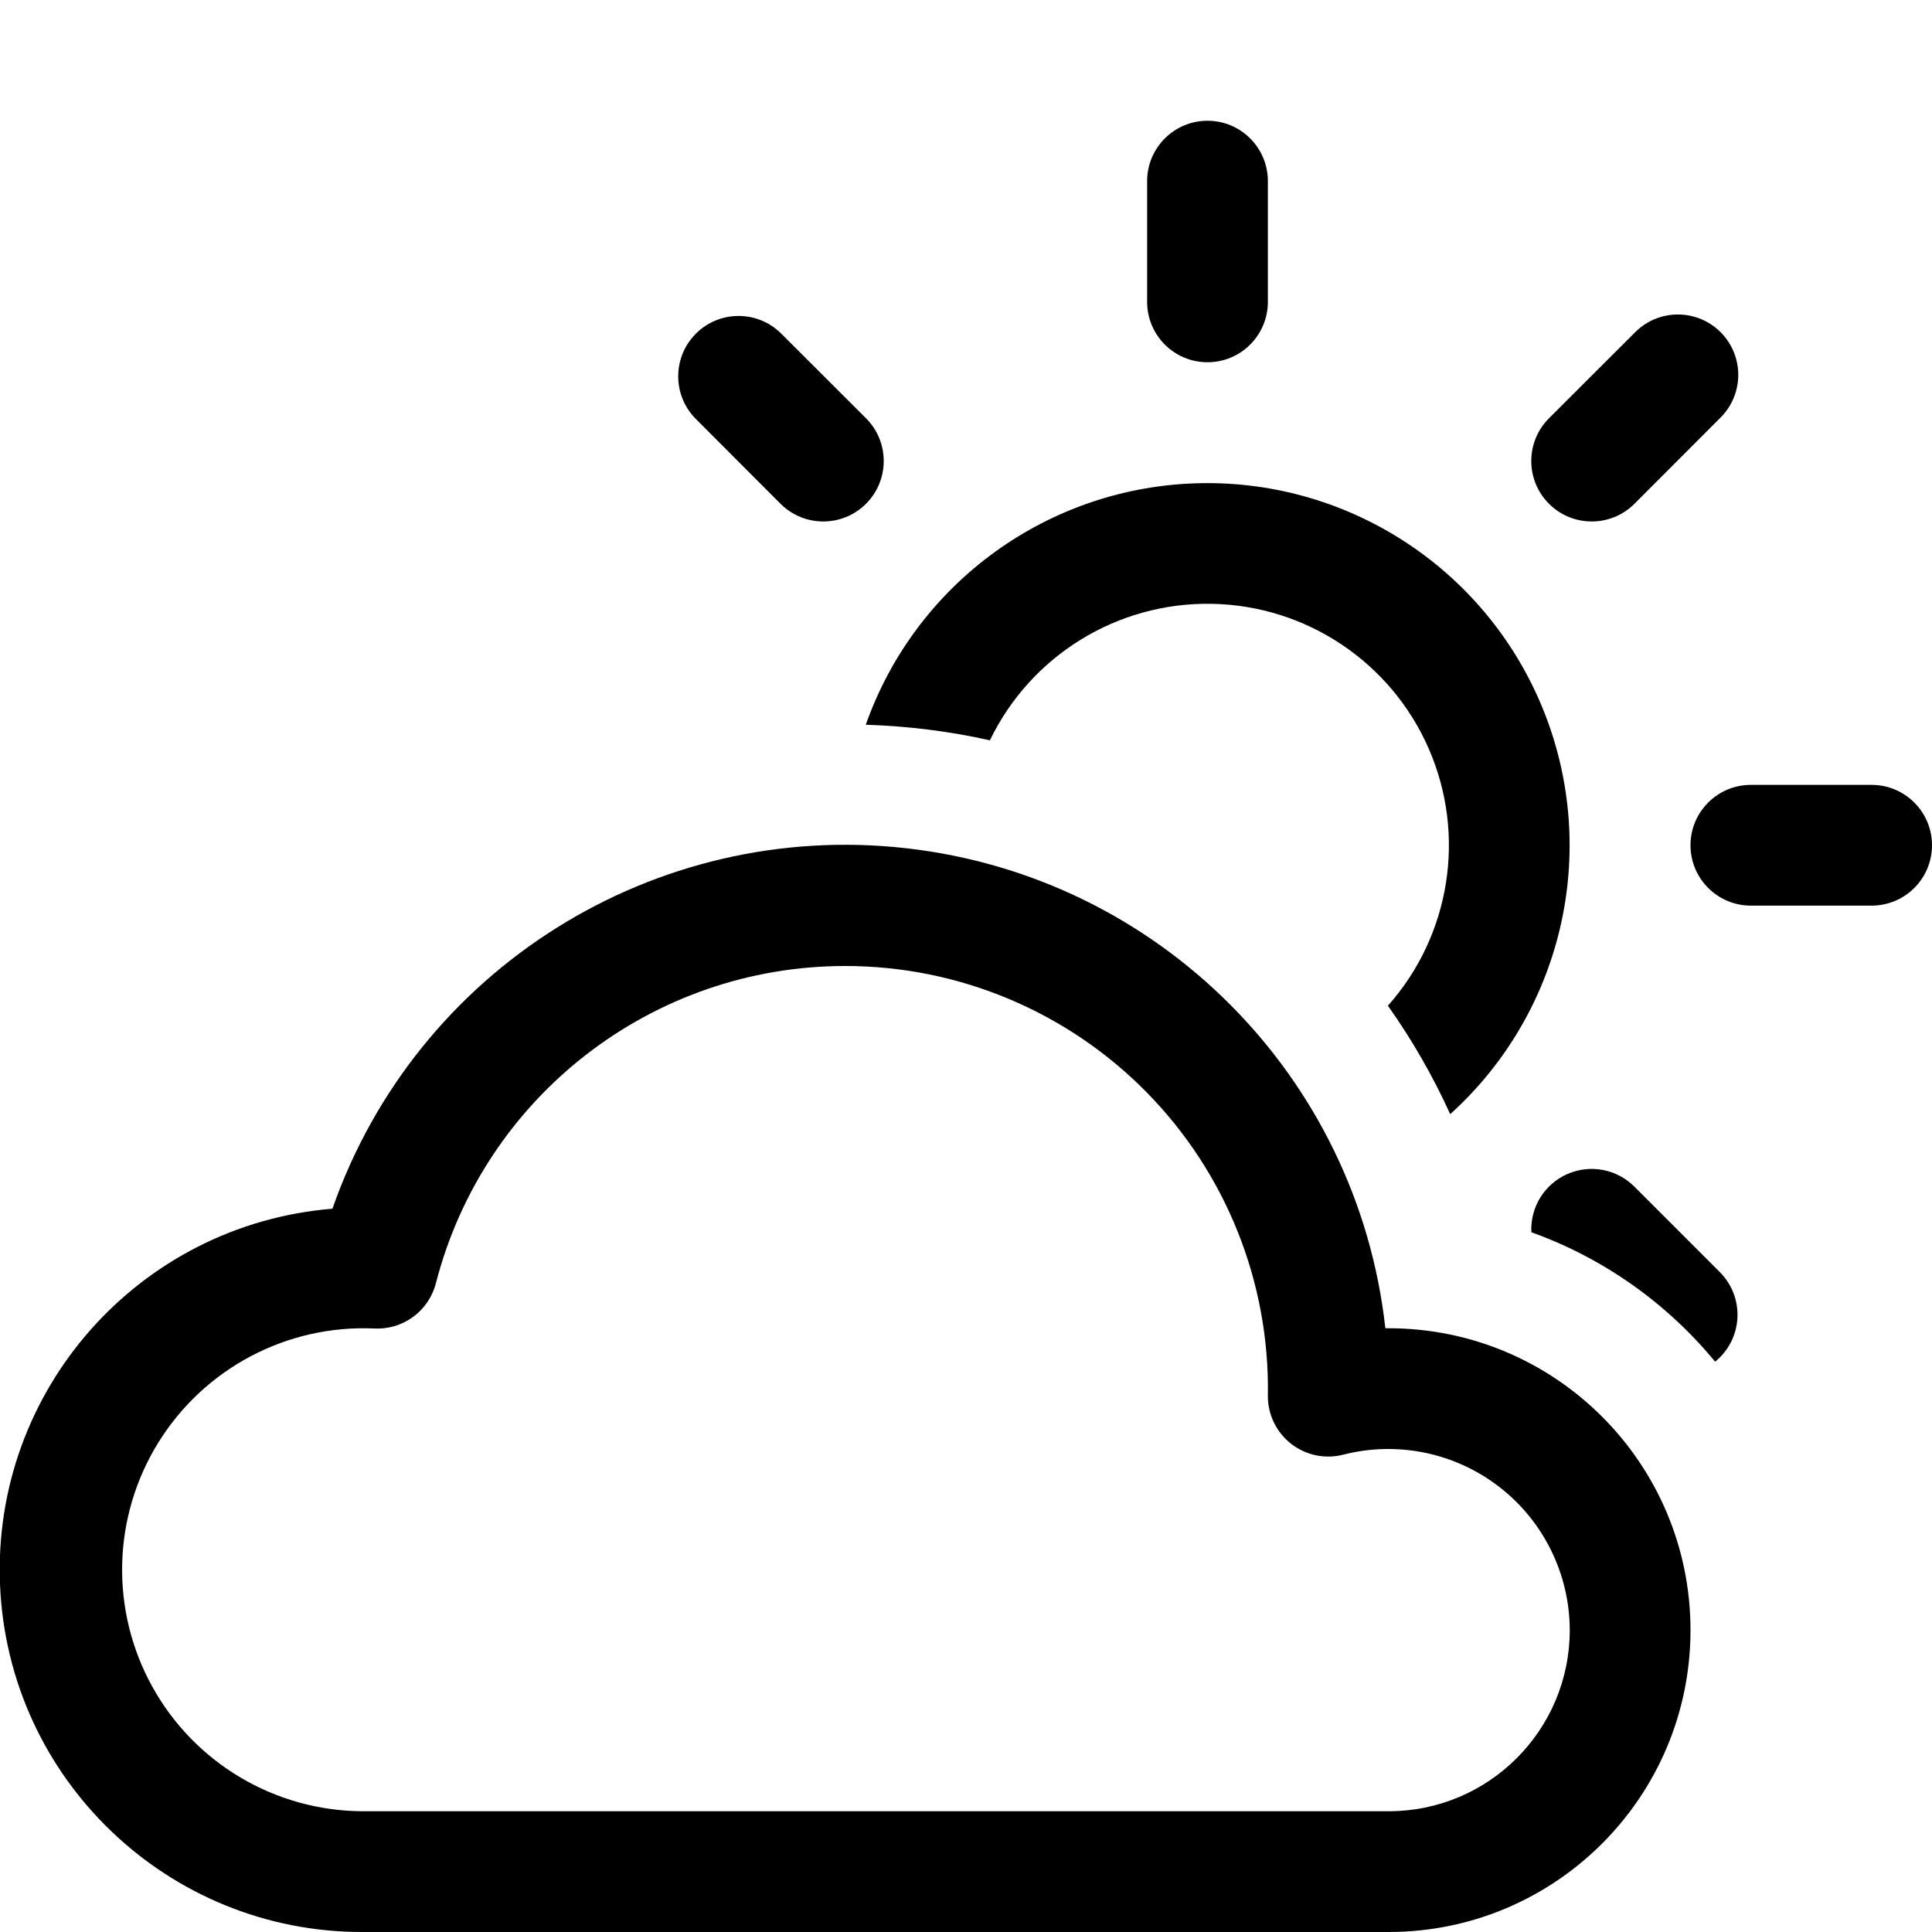
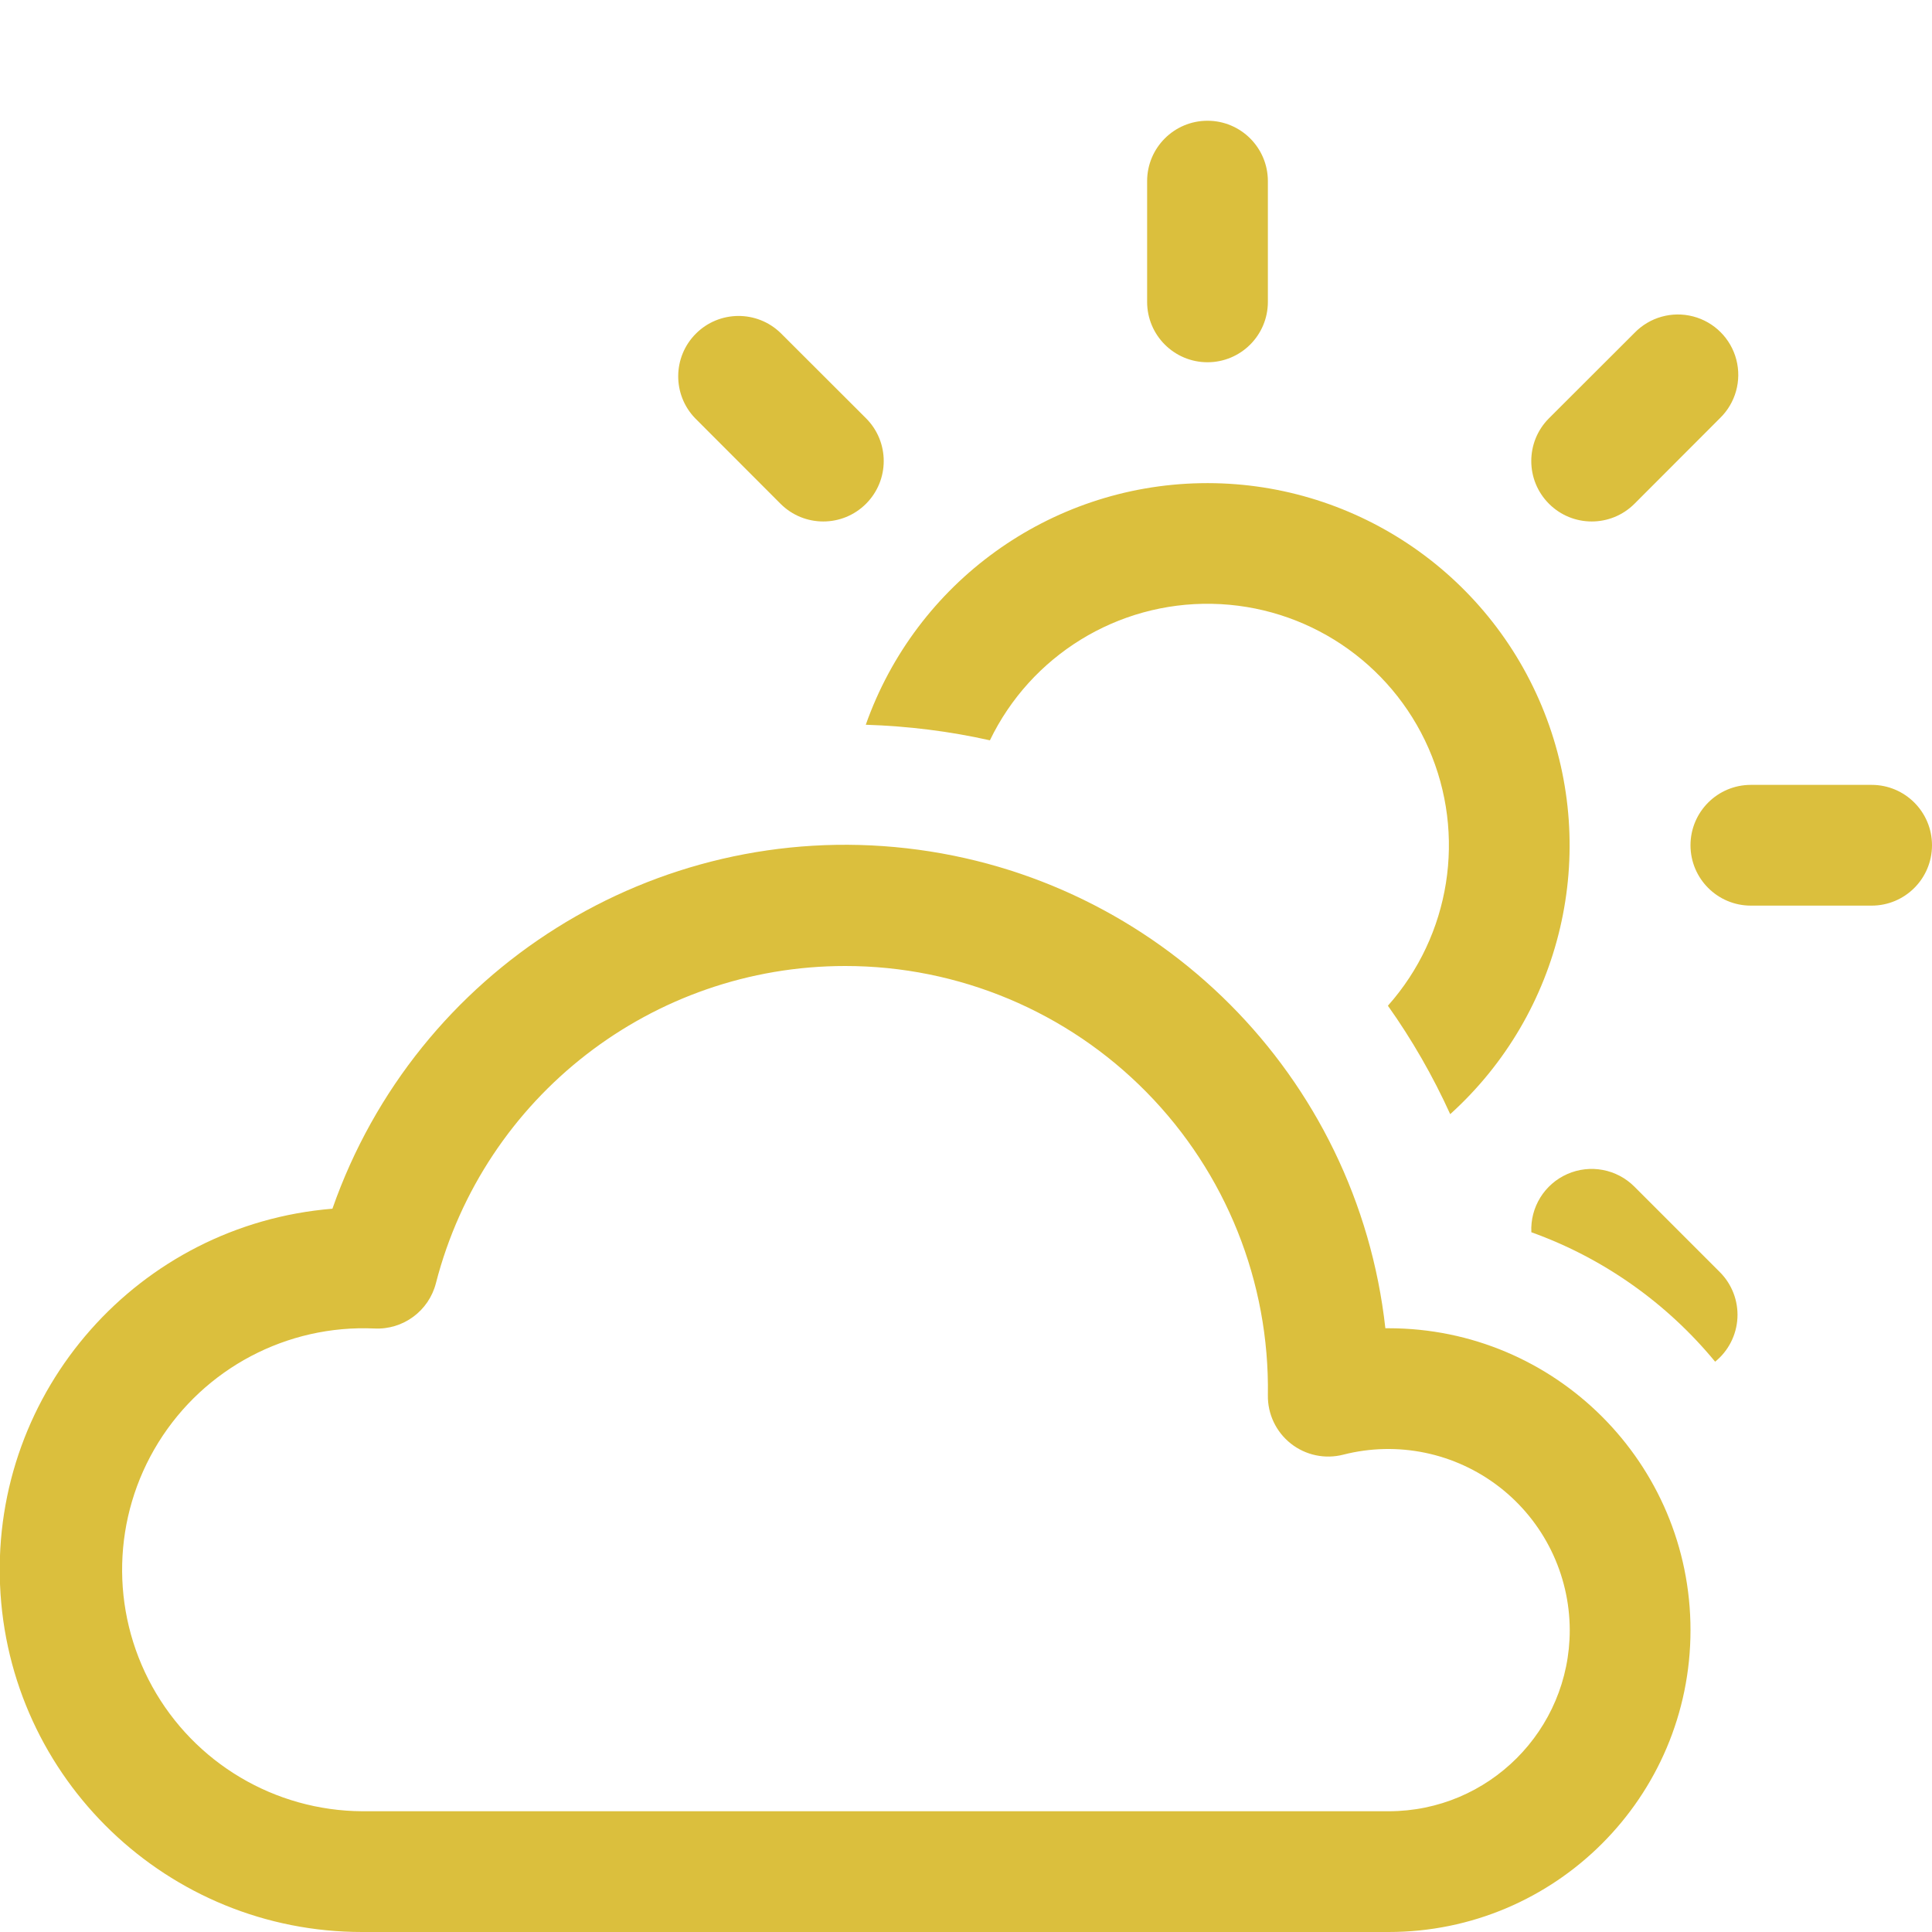
- <svg xmlns="http://www.w3.org/2000/svg" width="16" height="16" fill="currentColor" class="bi bi-cloud-sun" viewBox="0 0 16 16">
+ <svg xmlns="http://www.w3.org/2000/svg" width="16" height="16" fill="#dbbf3d" class="bi bi-cloud-sun" viewBox="0 0 16 16">
  <path d="M7 8a3.5 3.5 0 0 1 3.5 3.555.5.5 0 0 0 .624.492A1.503 1.503 0 0 1 13 13.5a1.5 1.5 0 0 1-1.5 1.5H3a2 2 0 1 1 .1-3.998.5.5 0 0 0 .51-.375A3.5 3.5 0 0 1 7 8m4.473 3a4.5 4.5 0 0 0-8.72-.99A3 3 0 0 0 3 16h8.5a2.5 2.5 0 0 0 0-5z" />
  <path d="M10.5 1.5a.5.5 0 0 0-1 0v1a.5.5 0 0 0 1 0zm3.743 1.964a.5.5 0 1 0-.707-.707l-.708.707a.5.5 0 0 0 .708.708zm-7.779-.707a.5.5 0 0 0-.707.707l.707.708a.5.5 0 1 0 .708-.708zm1.734 3.374a2 2 0 1 1 3.296 2.198q.3.423.516.898a3 3 0 1 0-4.84-3.225q.529.017 1.028.129m4.484 4.074c.6.215 1.125.59 1.522 1.072a.5.5 0 0 0 .039-.742l-.707-.707a.5.5 0 0 0-.854.377M14.5 6.5a.5.5 0 0 0 0 1h1a.5.5 0 0 0 0-1z" />
</svg>
